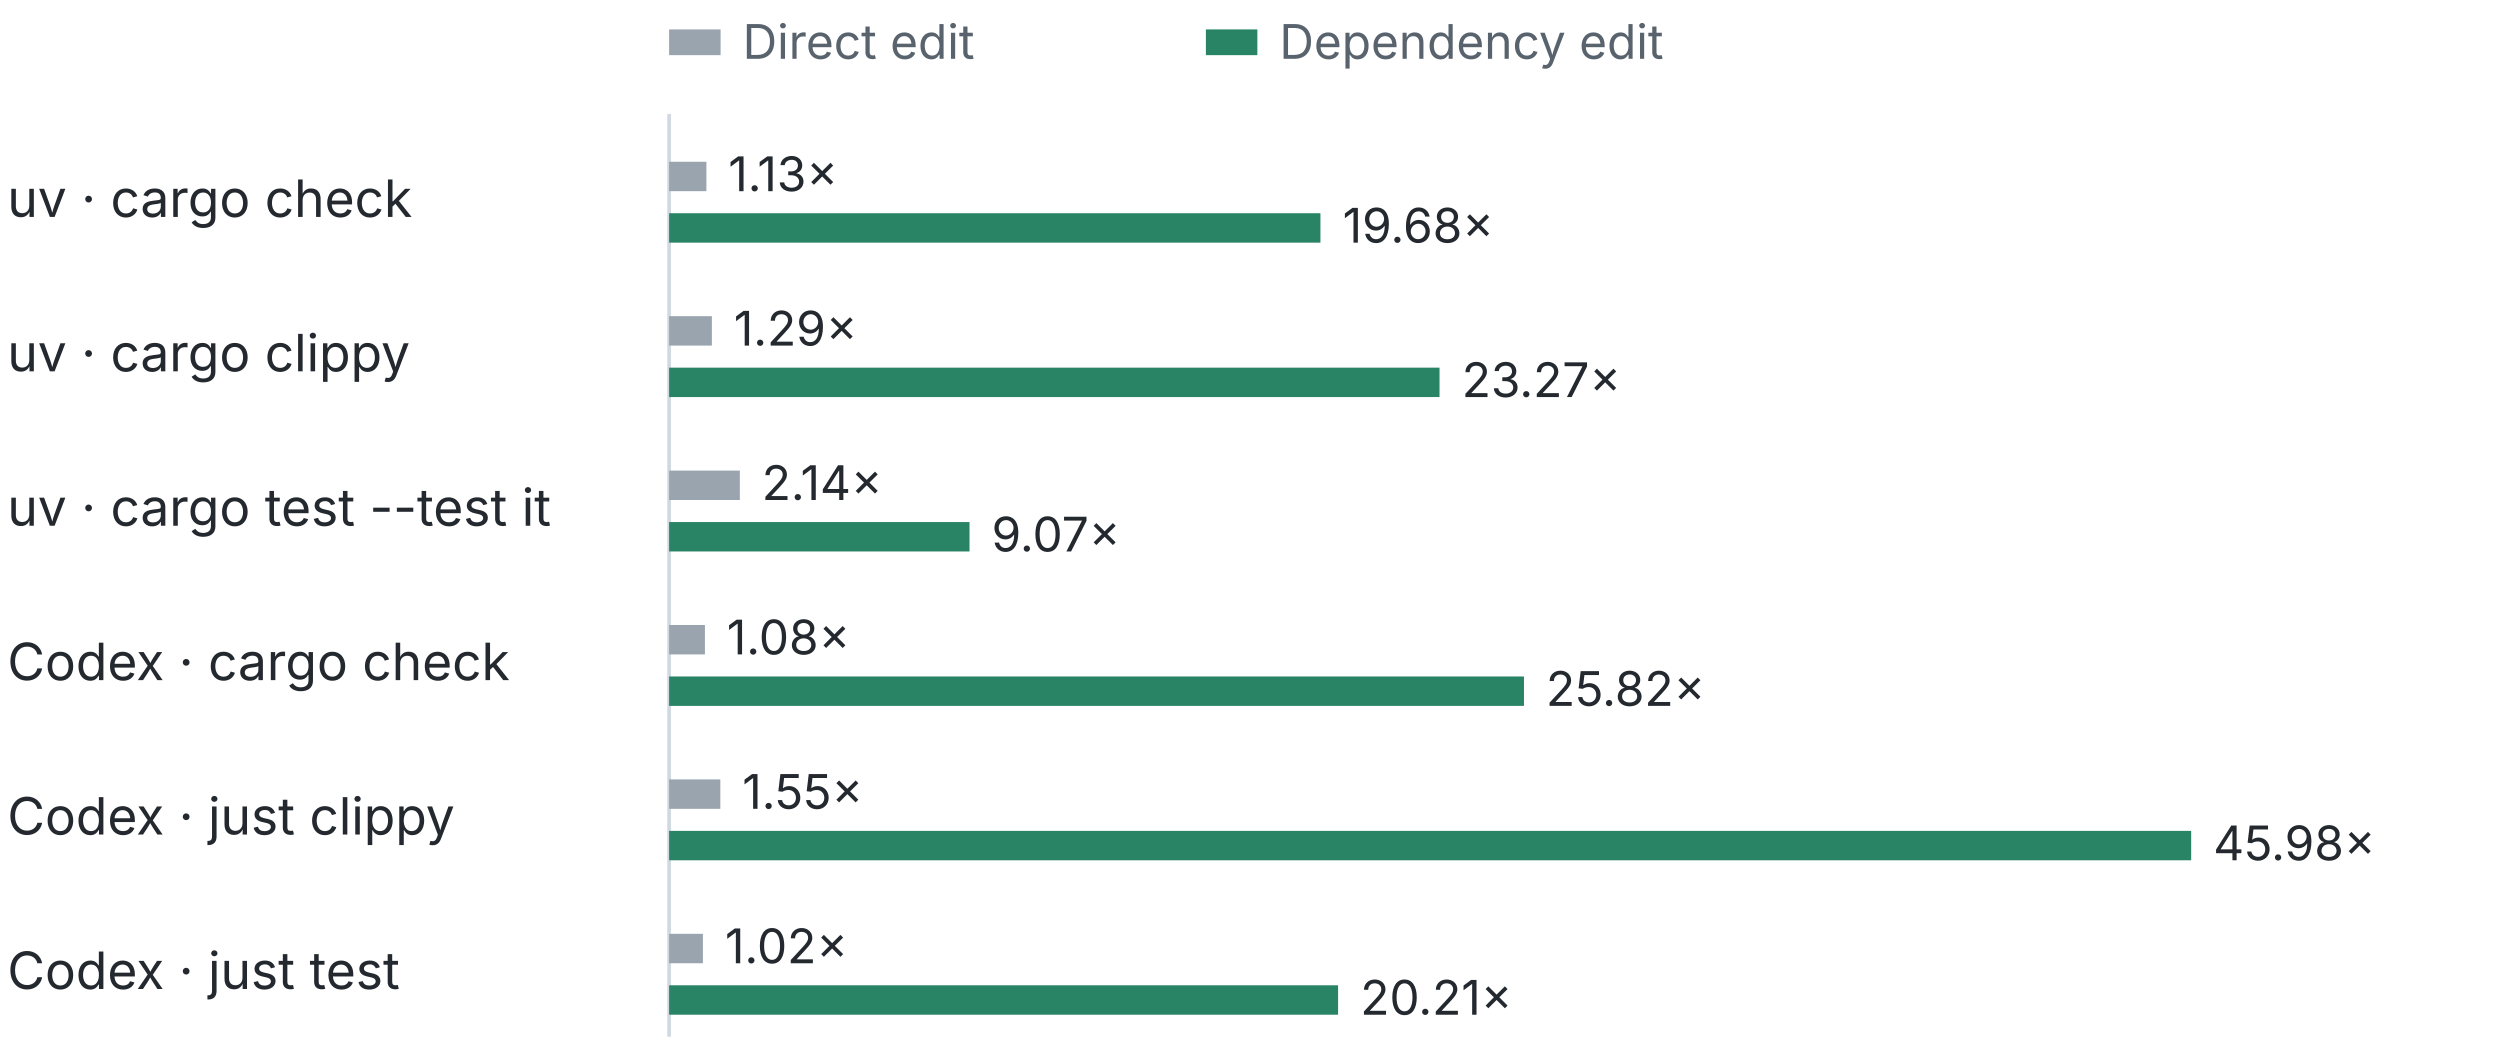
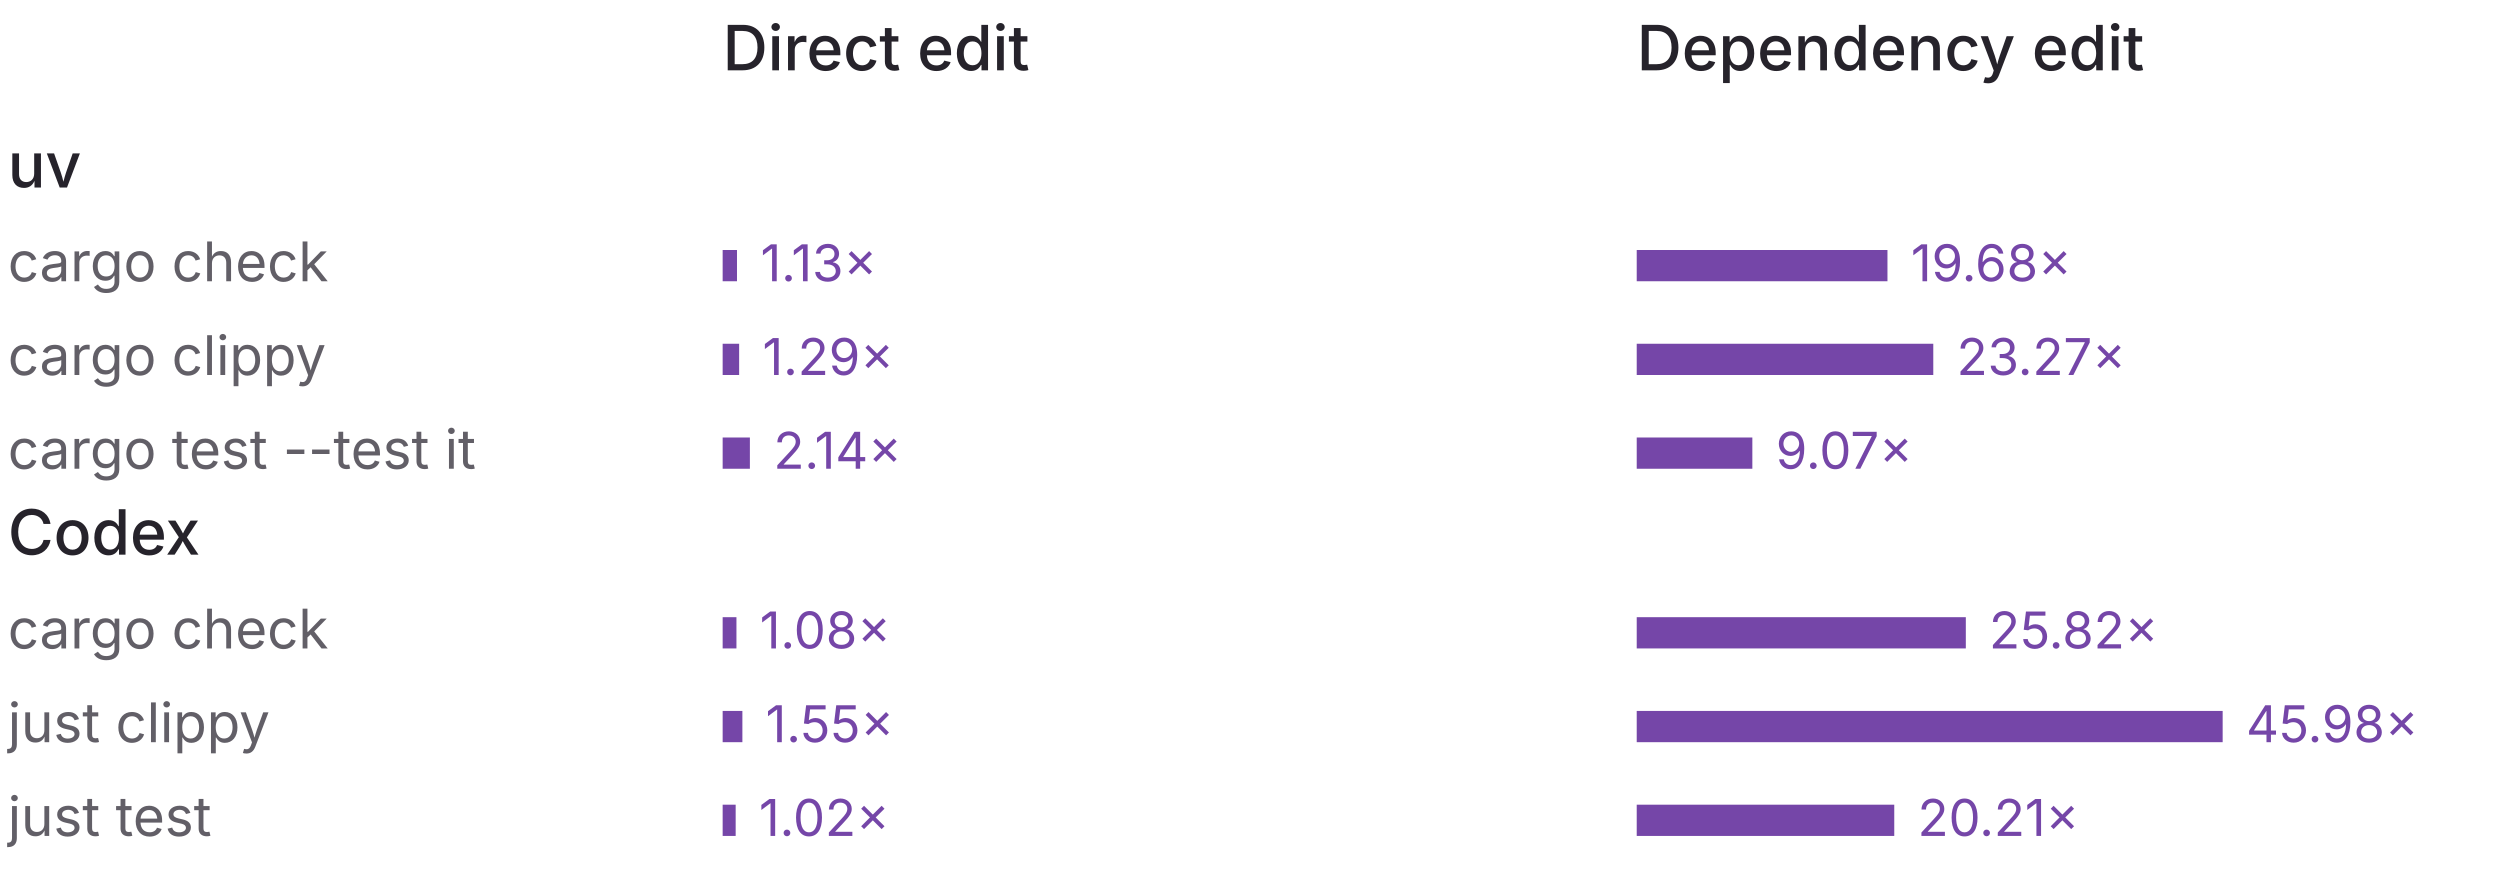
- <svg xmlns="http://www.w3.org/2000/svg" width="680" height="286" viewBox="0 0 680 286" role="img" aria-labelledby="title">
+ <svg xmlns="http://www.w3.org/2000/svg" width="640" height="223" viewBox="0 0 640 223" role="img" aria-labelledby="title desc">
  <style>
- text { font: 14px -apple-system, BlinkMacSystemFont, "Segoe UI", sans-serif; fill: #24292f }
- .number, .key { font-size: 13px; font-variant-numeric: tabular-nums }
- .key { fill: #59636e }
- .stock { fill: #9aa4af }
- .ohm { fill: #298365 }
- .axis { stroke: #d1d9e0 }
+ text { font: 14px -apple-system, BlinkMacSystemFont, "Segoe UI", sans-serif; fill: #26232b }
+ .heading { font-size: 16px; font-weight: 550 }
+ .label { fill: #625f67 }
+ .value, .change { font-size: 13px; font-variant-numeric: tabular-nums }
+ .change { fill: #625f67 }
+ .rust { fill: #b8b8bd }
+ .ohm { fill: #7546a8 }
@media (prefers-color-scheme: dark) {
-   text { fill: #e6edf3 }
-   .key { fill: #a4adb7 }
-   .stock { fill: #788390 }
-   .ohm { fill: #6dc2a1 }
-   .axis { stroke: #3d444d }
+   text { fill: #ece9ef }
+   .label, .change { fill: #c2bec6 }
+   .rust { fill: #88888e }
+   .ohm { fill: #c49aeb }
}
</style>
-   <rect x="182.00" y="8.0" width="14.00" height="7" class="stock" />
-   <text x="202.0" y="16.0" class="key" text-anchor="start">Direct edit</text>
-   <rect x="328.00" y="8.0" width="14.00" height="7" class="ohm" />
-   <text x="348.0" y="16.0" class="key" text-anchor="start">Dependency edit</text>
-   <path d="M182.00 31V282" class="axis" />
-   <text x="2.0" y="59.0" class="" text-anchor="start">uv · cargo check</text>
-   <rect x="182.00" y="44.0" width="10.14" height="8" class="stock" />
-   <text x="198.1" y="52.0" class="number" text-anchor="start">1.13×</text>
-   <rect x="182.00" y="58.0" width="177.16" height="8" class="ohm" />
-   <text x="365.2" y="66.0" class="number" text-anchor="start">19.68×</text>
-   <text x="2.0" y="101.0" class="" text-anchor="start">uv · cargo clippy</text>
-   <rect x="182.00" y="86.0" width="11.63" height="8" class="stock" />
-   <text x="199.6" y="94.0" class="number" text-anchor="start">1.29×</text>
-   <rect x="182.00" y="100.0" width="209.55" height="8" class="ohm" />
-   <text x="397.6" y="108.0" class="number" text-anchor="start">23.27×</text>
-   <text x="2.0" y="143.0" class="" text-anchor="start">uv · cargo test --test it</text>
-   <rect x="182.00" y="128.0" width="19.24" height="8" class="stock" />
-   <text x="207.2" y="136.0" class="number" text-anchor="start">2.14×</text>
-   <rect x="182.00" y="142.0" width="81.71" height="8" class="ohm" />
-   <text x="269.7" y="150.0" class="number" text-anchor="start">9.07×</text>
-   <text x="2.0" y="185.0" class="" text-anchor="start">Codex · cargo check</text>
-   <rect x="182.00" y="170.0" width="9.74" height="8" class="stock" />
-   <text x="197.7" y="178.0" class="number" text-anchor="start">1.08×</text>
-   <rect x="182.00" y="184.0" width="232.52" height="8" class="ohm" />
-   <text x="420.5" y="192.0" class="number" text-anchor="start">25.82×</text>
-   <text x="2.0" y="227.0" class="" text-anchor="start">Codex · just clippy</text>
-   <rect x="182.00" y="212.0" width="13.93" height="8" class="stock" />
-   <text x="201.9" y="220.0" class="number" text-anchor="start">1.55×</text>
-   <rect x="182.00" y="226.0" width="414.00" height="8" class="ohm" />
-   <text x="602.0" y="234.0" class="number" text-anchor="start">45.98×</text>
-   <text x="2.0" y="269.0" class="" text-anchor="start">Codex · just test</text>
-   <rect x="182.00" y="254.0" width="9.19" height="8" class="stock" />
-   <text x="197.2" y="262.0" class="number" text-anchor="start">1.02×</text>
-   <rect x="182.00" y="268.0" width="181.96" height="8" class="ohm" />
-   <text x="370.0" y="276.0" class="number" text-anchor="start">20.21×</text>
+   <text x="185.0" y="18" class="heading" text-anchor="start">Direct edit</text>
+   <text x="419.0" y="18" class="heading" text-anchor="start">Dependency edit</text>
+   <text x="2.0" y="48" class="heading" text-anchor="start">uv</text>
+   <text x="2.0" y="72" class="label" text-anchor="start">cargo check</text>
+   <rect x="185" y="64" width="3.67" height="8" class="ohm" />
+   <text x="194.7" y="72" class="value ohm" text-anchor="start">1.13×</text>
+   <rect x="419" y="64" width="64.19" height="8" class="ohm" />
+   <text x="489.2" y="72" class="value ohm" text-anchor="start">19.68×</text>
+   <text x="2.0" y="96" class="label" text-anchor="start">cargo clippy</text>
+   <rect x="185" y="88" width="4.22" height="8" class="ohm" />
+   <text x="195.2" y="96" class="value ohm" text-anchor="start">1.29×</text>
+   <rect x="419" y="88" width="75.92" height="8" class="ohm" />
+   <text x="500.9" y="96" class="value ohm" text-anchor="start">23.27×</text>
+   <text x="2.0" y="120" class="label" text-anchor="start">cargo test --test it</text>
+   <rect x="185" y="112" width="6.97" height="8" class="ohm" />
+   <text x="198.0" y="120" class="value ohm" text-anchor="start">2.14×</text>
+   <rect x="419" y="112" width="29.60" height="8" class="ohm" />
+   <text x="454.6" y="120" class="value ohm" text-anchor="start">9.07×</text>
+   <text x="2.0" y="142" class="heading" text-anchor="start">Codex</text>
+   <text x="2.0" y="166" class="label" text-anchor="start">cargo check</text>
+   <rect x="185" y="158" width="3.53" height="8" class="ohm" />
+   <text x="194.5" y="166" class="value ohm" text-anchor="start">1.08×</text>
+   <rect x="419" y="158" width="84.25" height="8" class="ohm" />
+   <text x="509.2" y="166" class="value ohm" text-anchor="start">25.82×</text>
+   <text x="2.0" y="190" class="label" text-anchor="start">just clippy</text>
+   <rect x="185" y="182" width="5.05" height="8" class="ohm" />
+   <text x="196.0" y="190" class="value ohm" text-anchor="start">1.55×</text>
+   <rect x="419" y="182" width="150.00" height="8" class="ohm" />
+   <text x="575.0" y="190" class="value ohm" text-anchor="start">45.98×</text>
+   <text x="2.0" y="214" class="label" text-anchor="start">just test</text>
+   <rect x="185" y="206" width="3.33" height="8" class="ohm" />
+   <text x="194.3" y="214" class="value ohm" text-anchor="start">1.02×</text>
+   <rect x="419" y="206" width="65.93" height="8" class="ohm" />
+   <text x="490.9" y="214" class="value ohm" text-anchor="start">20.21×</text>
</svg>
